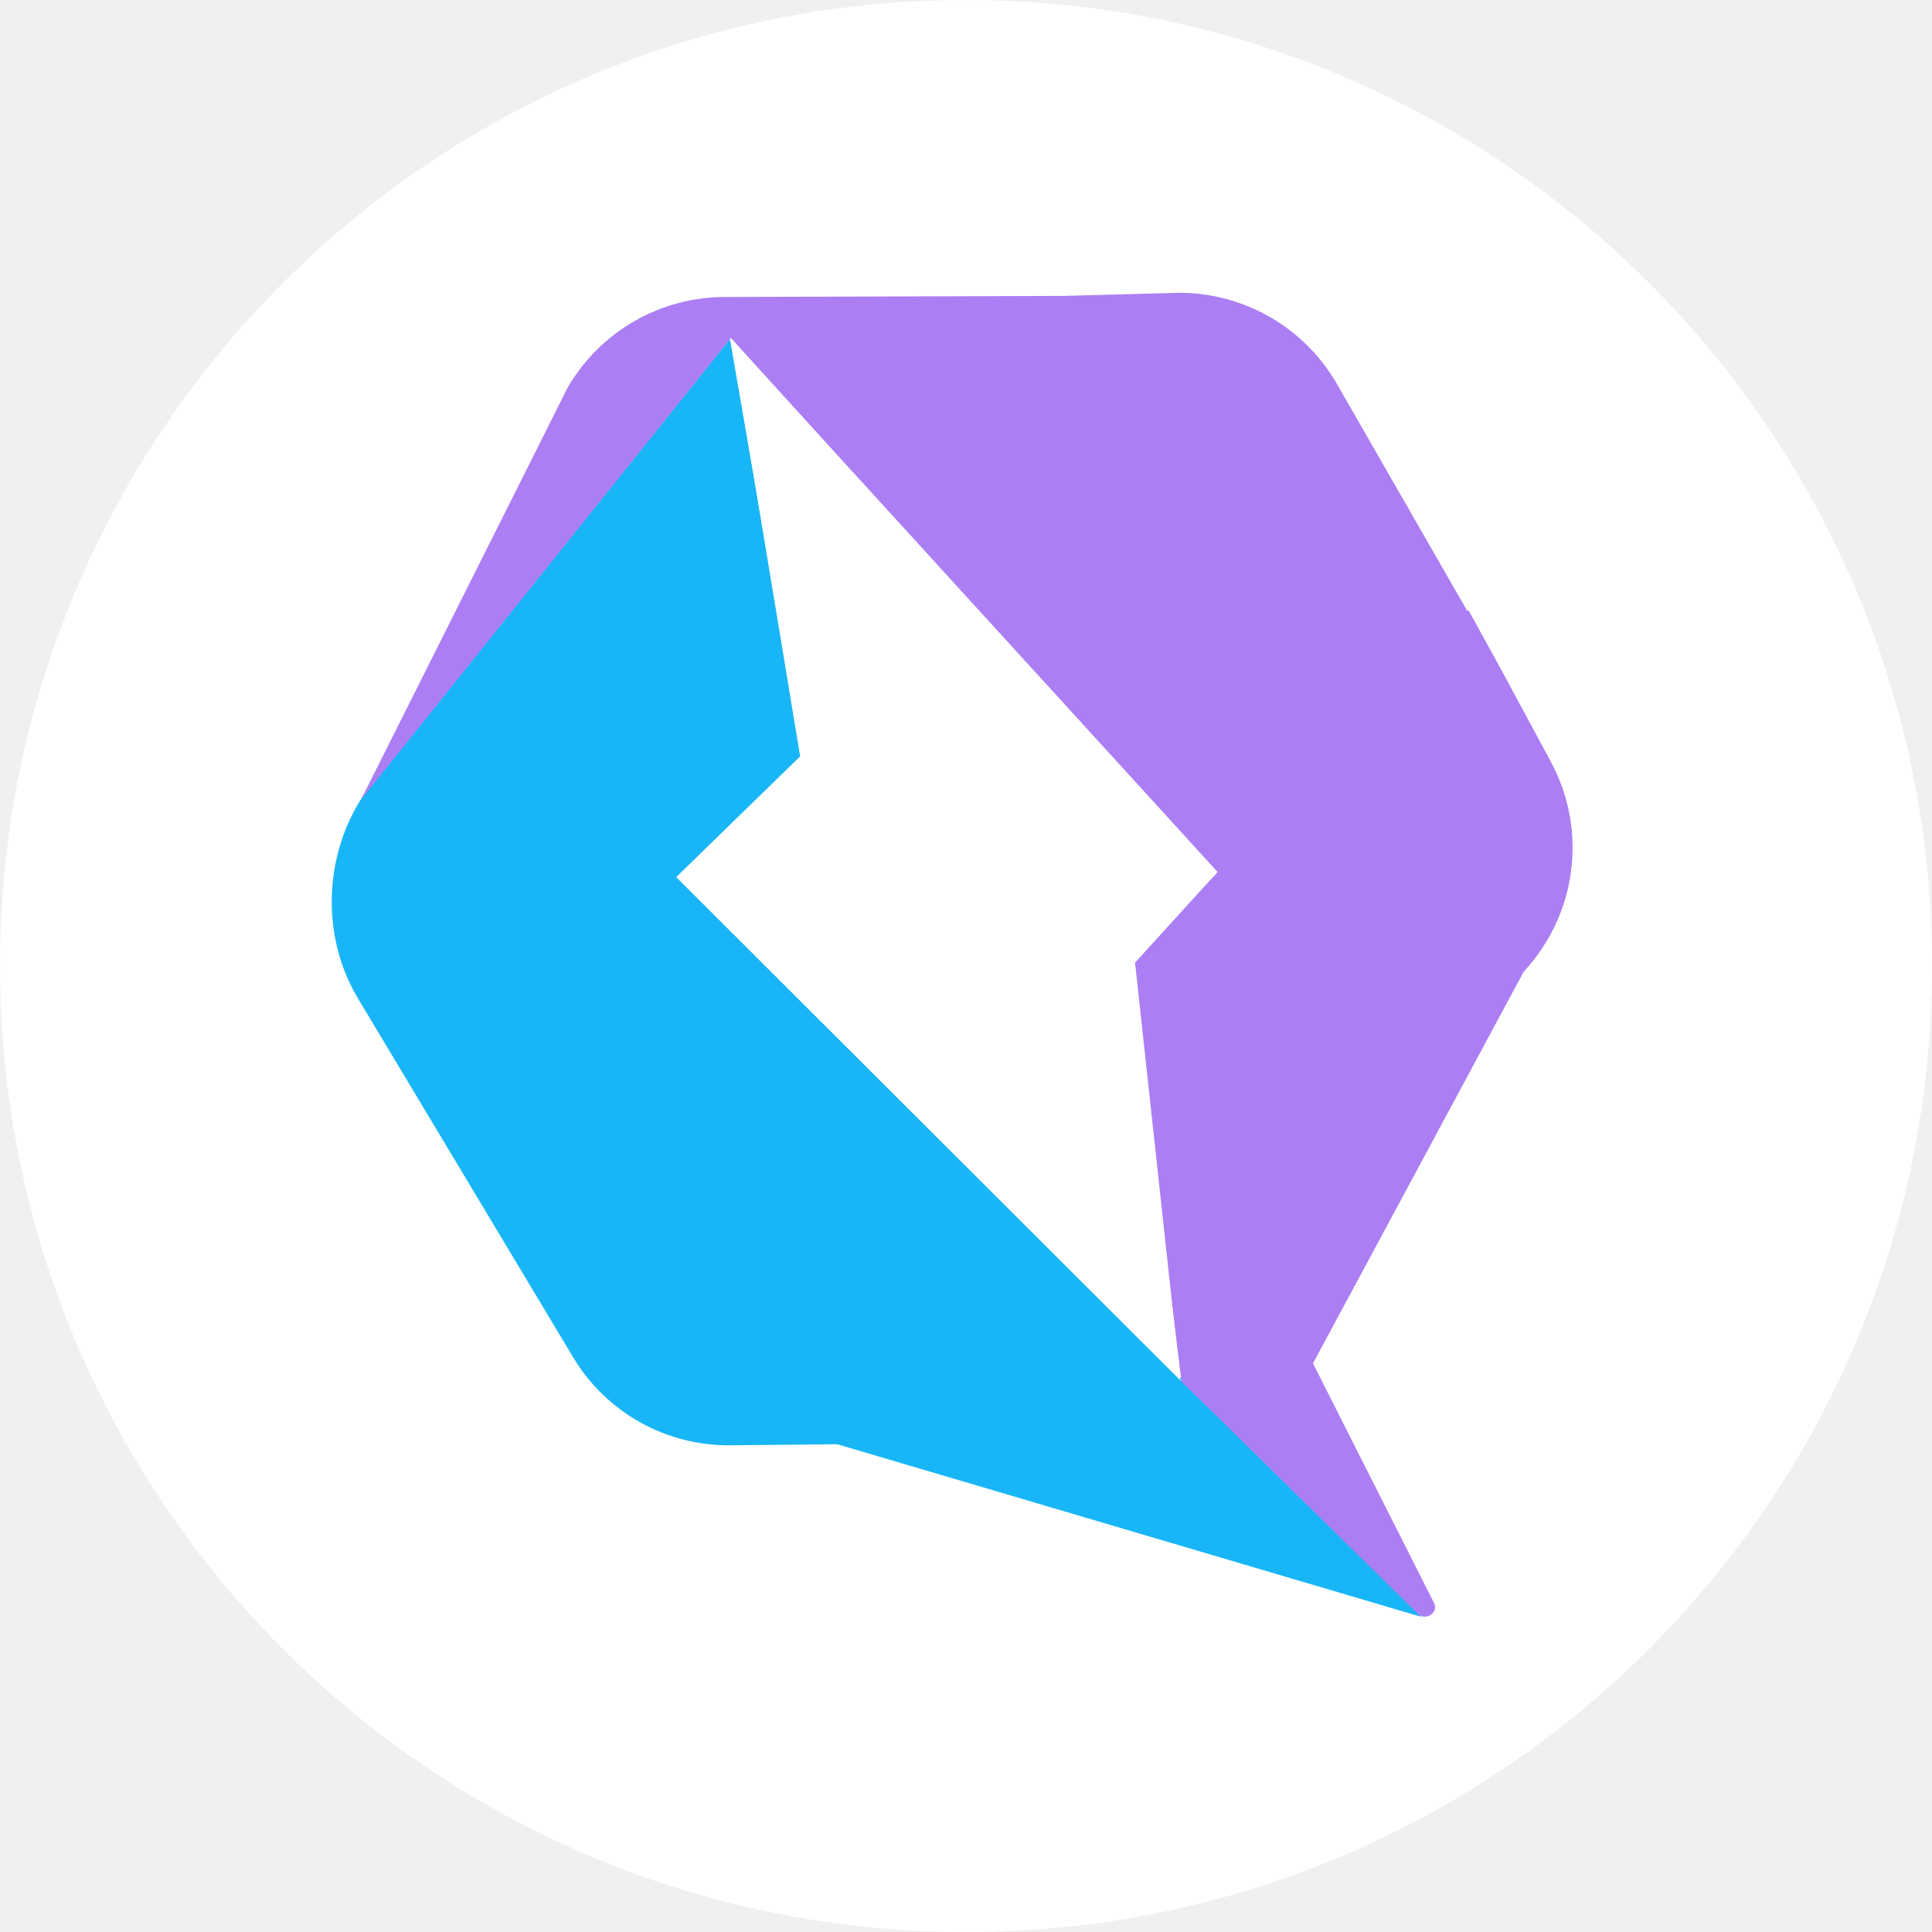
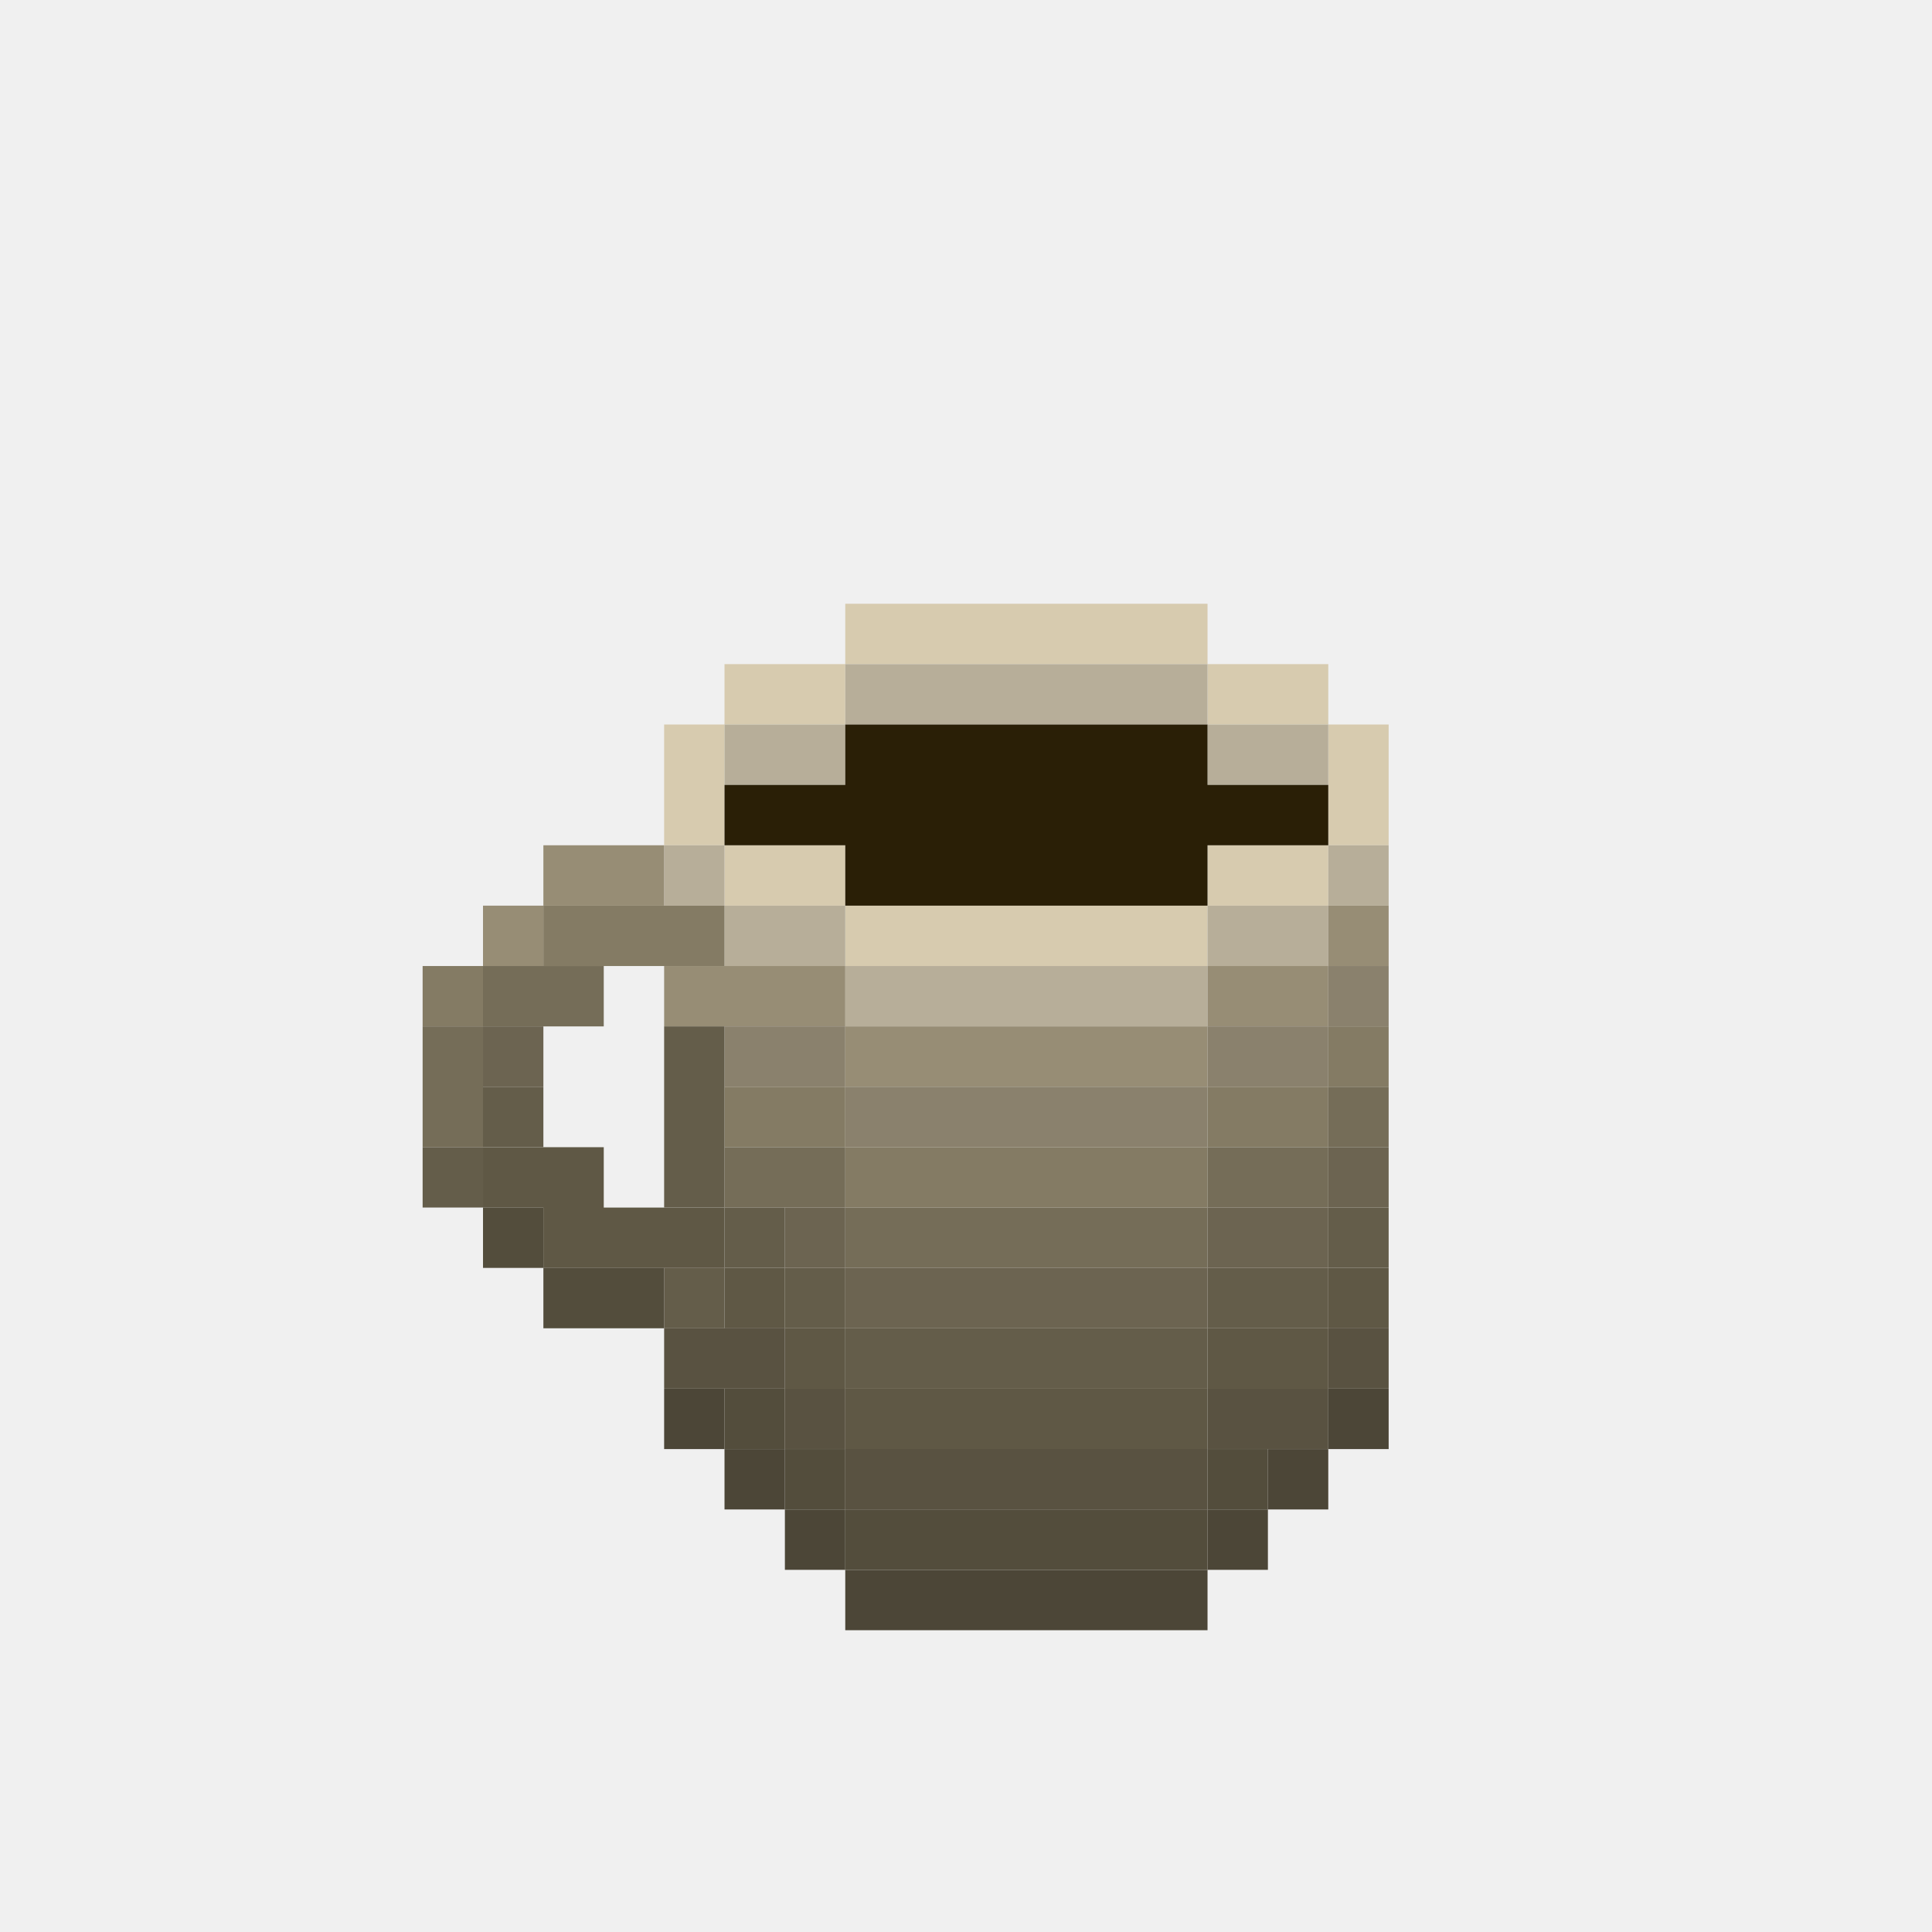
- <svg xmlns="http://www.w3.org/2000/svg" fill="none" viewBox="0 0 500 500">
-   <g clip-path="url(#a)">
-     <circle cx="250" cy="250" r="250" fill="#fff" />
-     <path fill="#18B6F6" d="m367.87 418.45-61.17-61.18-.94.13v-.67L175.7 227.53l32.05-31.13L188.9 87.73 99.56 199.09c-15.22 15.42-18.03 40.51-7.08 59.03l55.83 93.11a46.82 46.82 0 0 0 40.73 22.81l27.65-.27 151.18 44.68Z" />
-     <path fill="#AC7EF4" d="m401.25 196.94-12.29-22.81-6.41-11.67-2.54-4.56-.26.26-33.66-58.63a47.07 47.07 0 0 0-41.27-23.75l-29.51.8-88.01.28a47.07 47.07 0 0 0-40.33 23.34L93.4 207l95.76-119.54L314.7 226.19l-22.3 22.67 13.35 108.54.13-.26v.26h-.26l.26.27 10.42 10.2 50.62 49.78c2.13 2 5.6-.4 4.13-2.96l-31.25-61.85 54.5-101.3 1.73-2c.67-.81 1.33-1.62 1.87-2.42a46.8 46.8 0 0 0 3.34-50.18Z" />
-     <path fill="#fff" d="M315.1 225.65 189.18 87.6l17.9 108.14L175 227l130.5 130.27-11.75-108.14 21.37-23.48Z" />
+ <svg xmlns="http://www.w3.org/2000/svg" version="1.1" viewBox="0 0 1365.3 1365.3">
+   <g stroke-width="1.333">
+     <path d="m597.33 661.33v-21.333h-85.333v-42.667h-42.667v-85.333h42.667v-42.667h85.333v-42.667h256v42.667h85.333v42.667h42.667v85.333h-42.667v42.667h-85.333v42.667h-256zm256-42.667v-21.333h85.333v-85.333h-85.333v-42.667h-256v42.667h-85.333v85.333h85.333v42.667h256z" fill="#d7cbaf" />
+     <path d="m597.33 704v-21.333h-85.333v-42.667h-42.667v-42.667h42.667v42.667h85.333v42.667h256v-42.667h85.333v-42.667h42.667v42.667h-42.667v42.667h-85.333v42.667h-256zm-85.333-170.67v-21.333h85.333v-42.667h256v42.667h85.333v42.667h-85.333v-42.667h-256v42.667h-85.333z" fill="#b7ae99" />
+     <path d="m597.33 746.67v-21.333h-128v-42.667h128v42.667h256v-42.667h85.333v-42.667h42.667v42.667h-42.667v42.667h-85.333v42.667h-256zm-256-85.333v-21.333h42.667v-42.667h85.333v42.667h-85.333v42.667h-42.667z" fill="#978d75" />
+     <path d="m597.33 789.33v-21.333h-85.333v-42.667h85.333v42.667h256v-42.667h85.333v-42.667h42.667v42.667h-42.667v42.667h-85.333v42.667h-256z" fill="#8a816d" />
+     <path d="m597.33 832v-21.333h-85.333v-42.667h85.333v42.667h256v-42.667h85.333v-42.667h42.667v42.667h-42.667v42.667h-85.333v42.667h-256zm-298.67-128v-21.333h42.667v42.667h-42.667zm85.333-42.667v-21.333h128v42.667h-128z" fill="#847b64" />
+     <path d="m597.33 874.67v-21.333h-85.333v-42.667h85.333v42.667h256v-42.667h85.333v-42.667h42.667v42.667h-42.667v42.667h-85.333v42.667h-256zm-298.67-106.67v-42.667h42.667v-42.667h85.333v42.667h-85.333v85.333h-42.667z" fill="#756d58" />
+     <path d="m597.33 917.33v-21.333h-42.667v-42.667h42.667v42.667h256v-42.667h85.333v-42.667h42.667v42.667h-42.667v42.667h-85.333v42.667h-256zm-256-170.67v-21.333h42.667v42.667h-42.667z" fill="#6c6451" />
+     <path d="m597.33 960v-21.333h-42.667v-42.667h-42.667v42.667h-42.667v-42.667h42.667v-42.667h-42.667v-128h42.667v128h42.667v42.667h42.667v42.667h256v-42.667h85.333v-42.667h42.667v42.667h-42.667v42.667h-85.333v42.667h-256zm-298.67-128v-21.333h42.667v-42.667h42.667v42.667h-42.667v42.667h-42.667z" fill="#645d4a" />
+     <path d="m597.33 1002.7v-21.333h-42.667v-42.667h-42.667v-42.667h-128v-42.667h-42.667v-42.667h85.333v42.667h85.333v42.667h42.667v42.667h42.667v42.667h256v-42.667h85.333v-42.667h42.667v42.667h-42.667v42.667h-85.333v42.667h-256z" fill="#5f5845" />
+     <path d="m597.33 1045.3v-21.333h-42.667v-42.667h-85.333v-42.667h85.333v42.667h42.667v42.667h256v-42.667h85.333v-42.667h42.667v42.667h-42.667v42.667h-85.333v42.667h-256z" fill="#595241" />
+     <path d="m597.33 1088v-21.333h-42.667v-42.667h-42.667v-42.667h42.667v42.667h42.667v42.667h256v-42.667h42.667v42.667h-42.667v42.667h-256zm-213.33-170.67v-21.333h-42.667v-42.667h42.667v42.667h85.333v42.667h-85.333z" fill="#534d3c" />
+     <path d="m597.33 1130.7v-21.333h-42.667v-42.667h-42.667v-42.667h-42.667v-42.667h42.667v42.667h42.667v42.667h42.667v42.667h256v-42.667h42.667v-42.667h42.667v-42.667h42.667v42.667h-42.667v42.667h-42.667v42.667h-42.667v42.667h-256z" fill="#4c4637" />
+     <path d="m597.33 618.67v-21.333h-85.333v-42.667h85.333v-42.667h256v42.667h85.333v42.667h-85.333v42.667h-256z" fill="#2a1f06" />
+     <path d="m469.33 362.67v-21.333h42.667v42.667h-42.667zm170.67 0v-21.333h-42.667v-128h42.667v-42.667h42.667v-128h42.667v128h-42.667v42.667h-42.667v128h42.667v42.667h-42.667zm170.67 0v-21.333h-42.667v-85.333h42.667v-128h-42.667v-85.333h42.667v85.333h42.667v128h-42.667v85.333h42.667v42.667h-42.667zm85.333-85.333v-21.333h42.667v42.667h-42.667zm-341.33-170.67v-21.333h42.667v42.667h-42.667zm384-42.667v-21.333h42.667v42.667h-42.667z" fill="#f0f0f0" />
  </g>
-   <defs>
-     <clipPath id="a">
-       <path fill="#fff" d="M0 0h500v500H0z" />
-     </clipPath>
-   </defs>
</svg>
